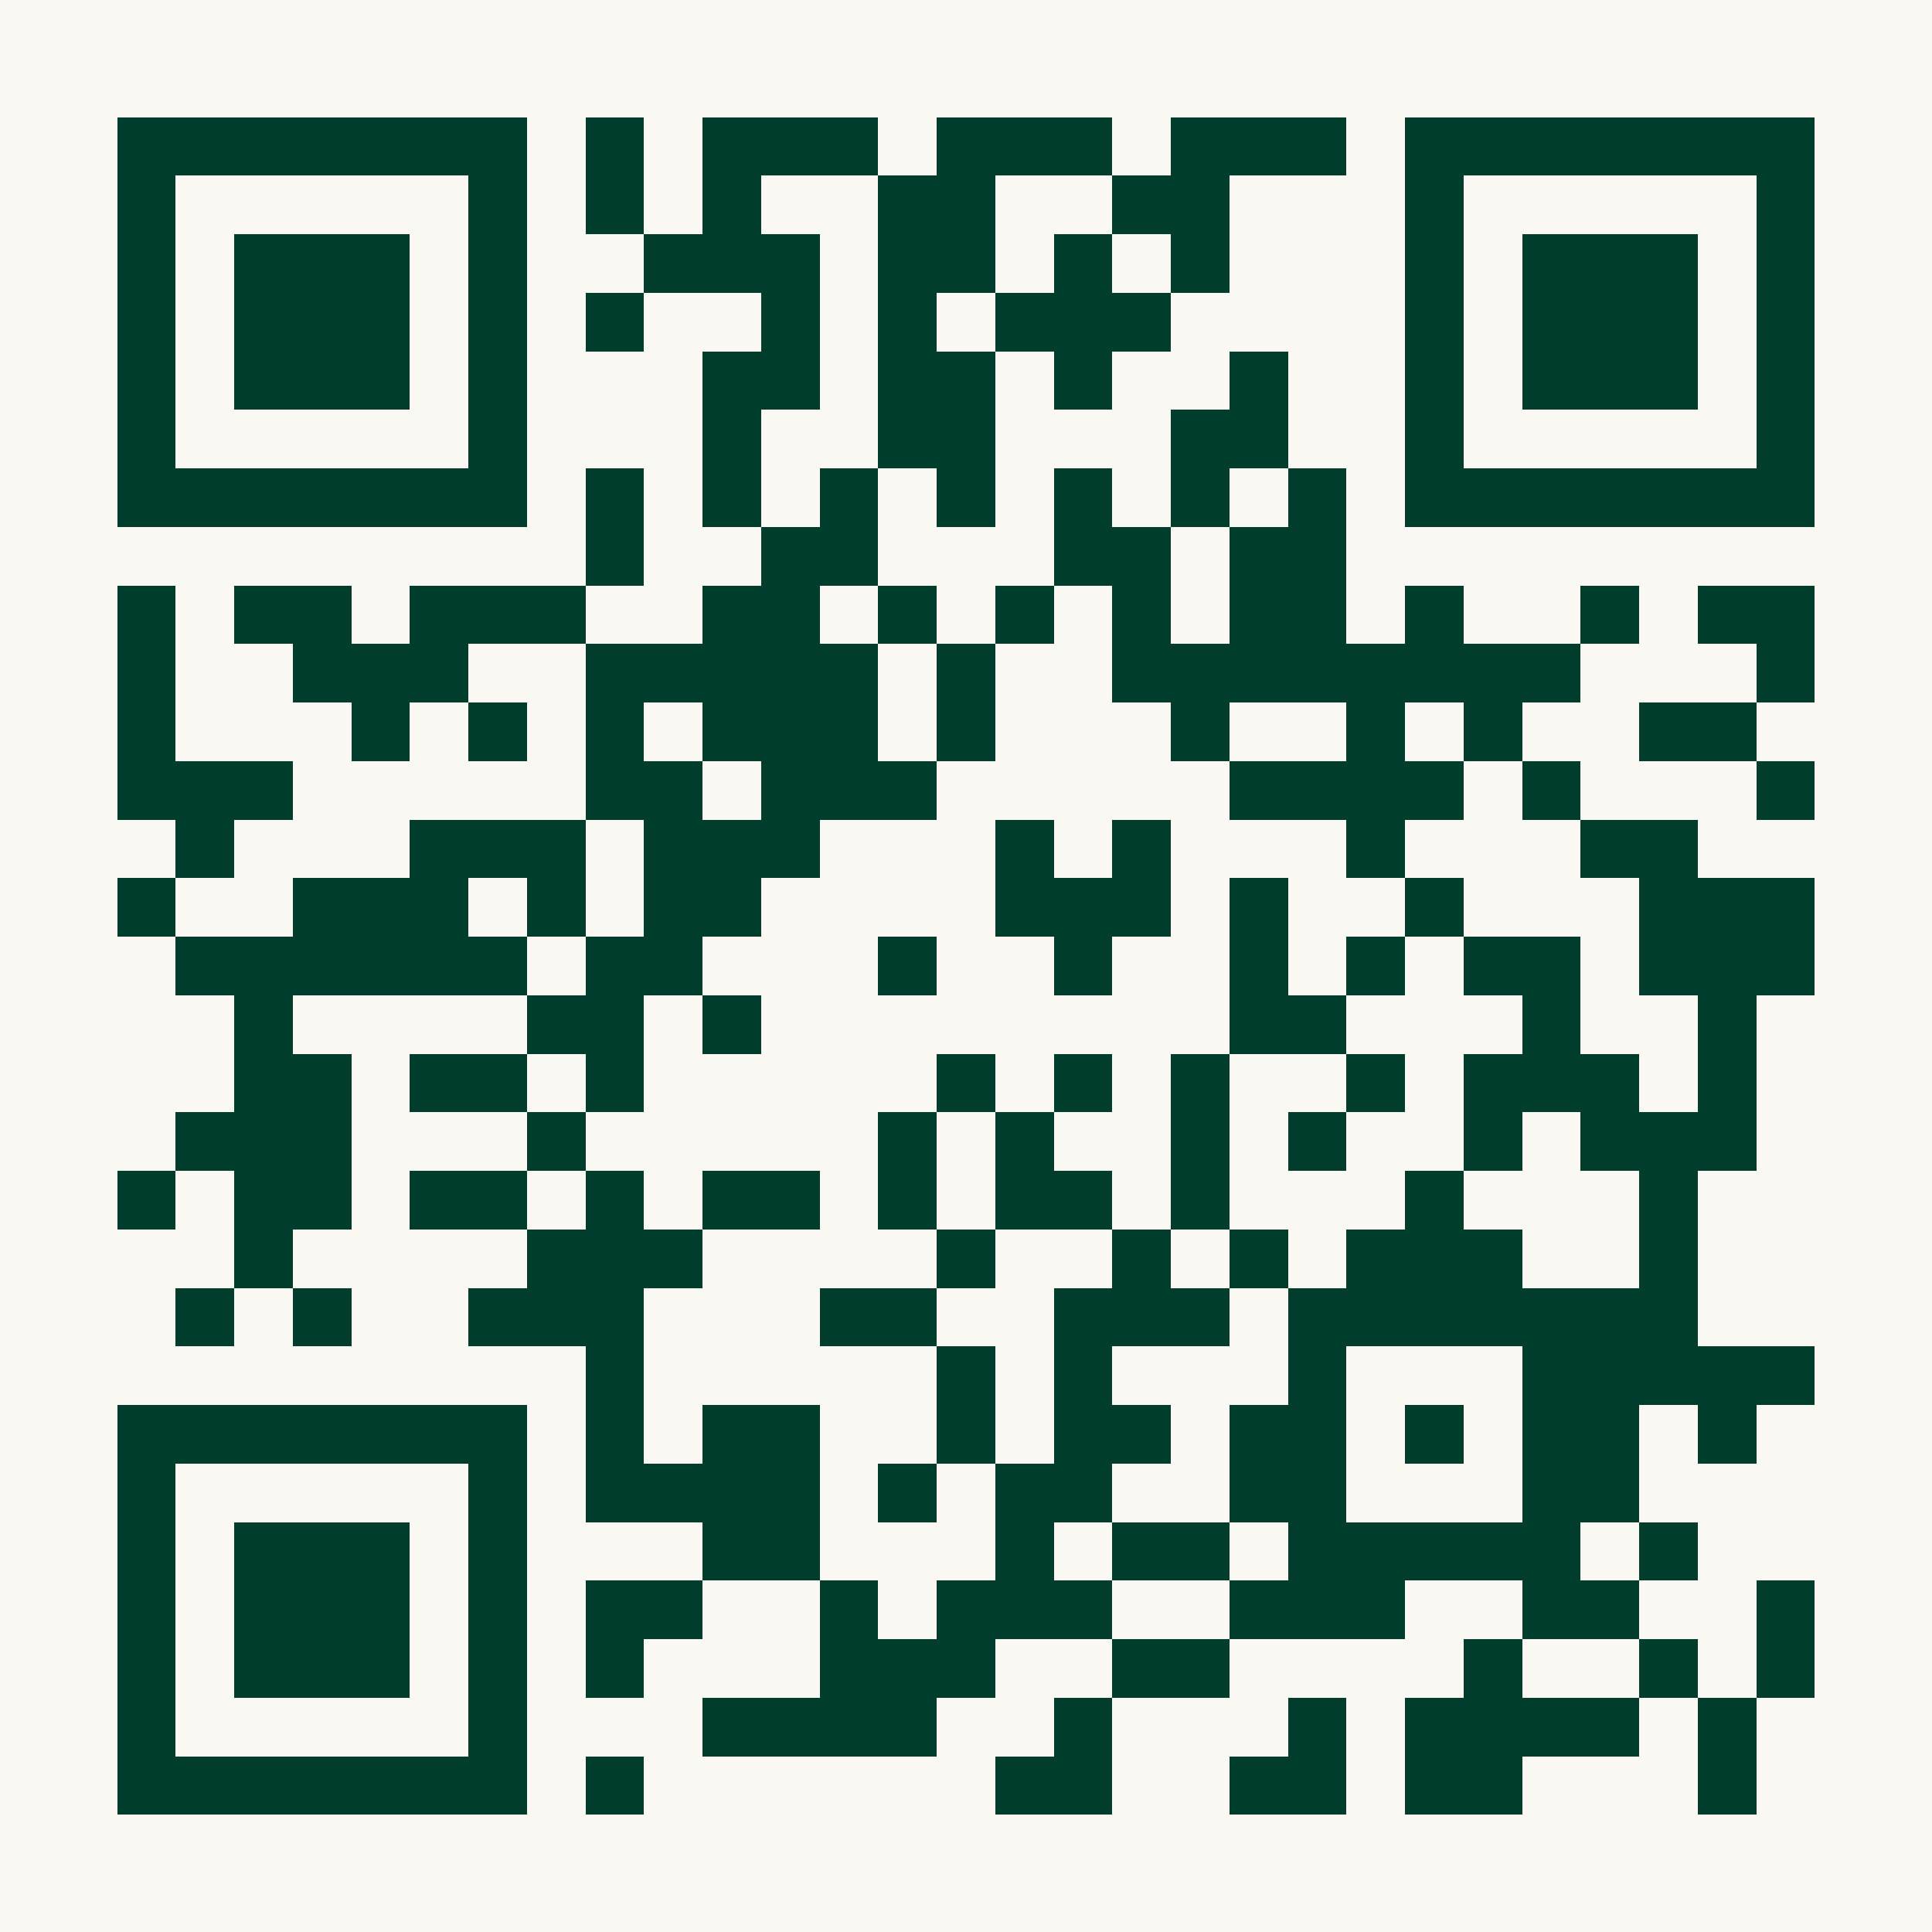
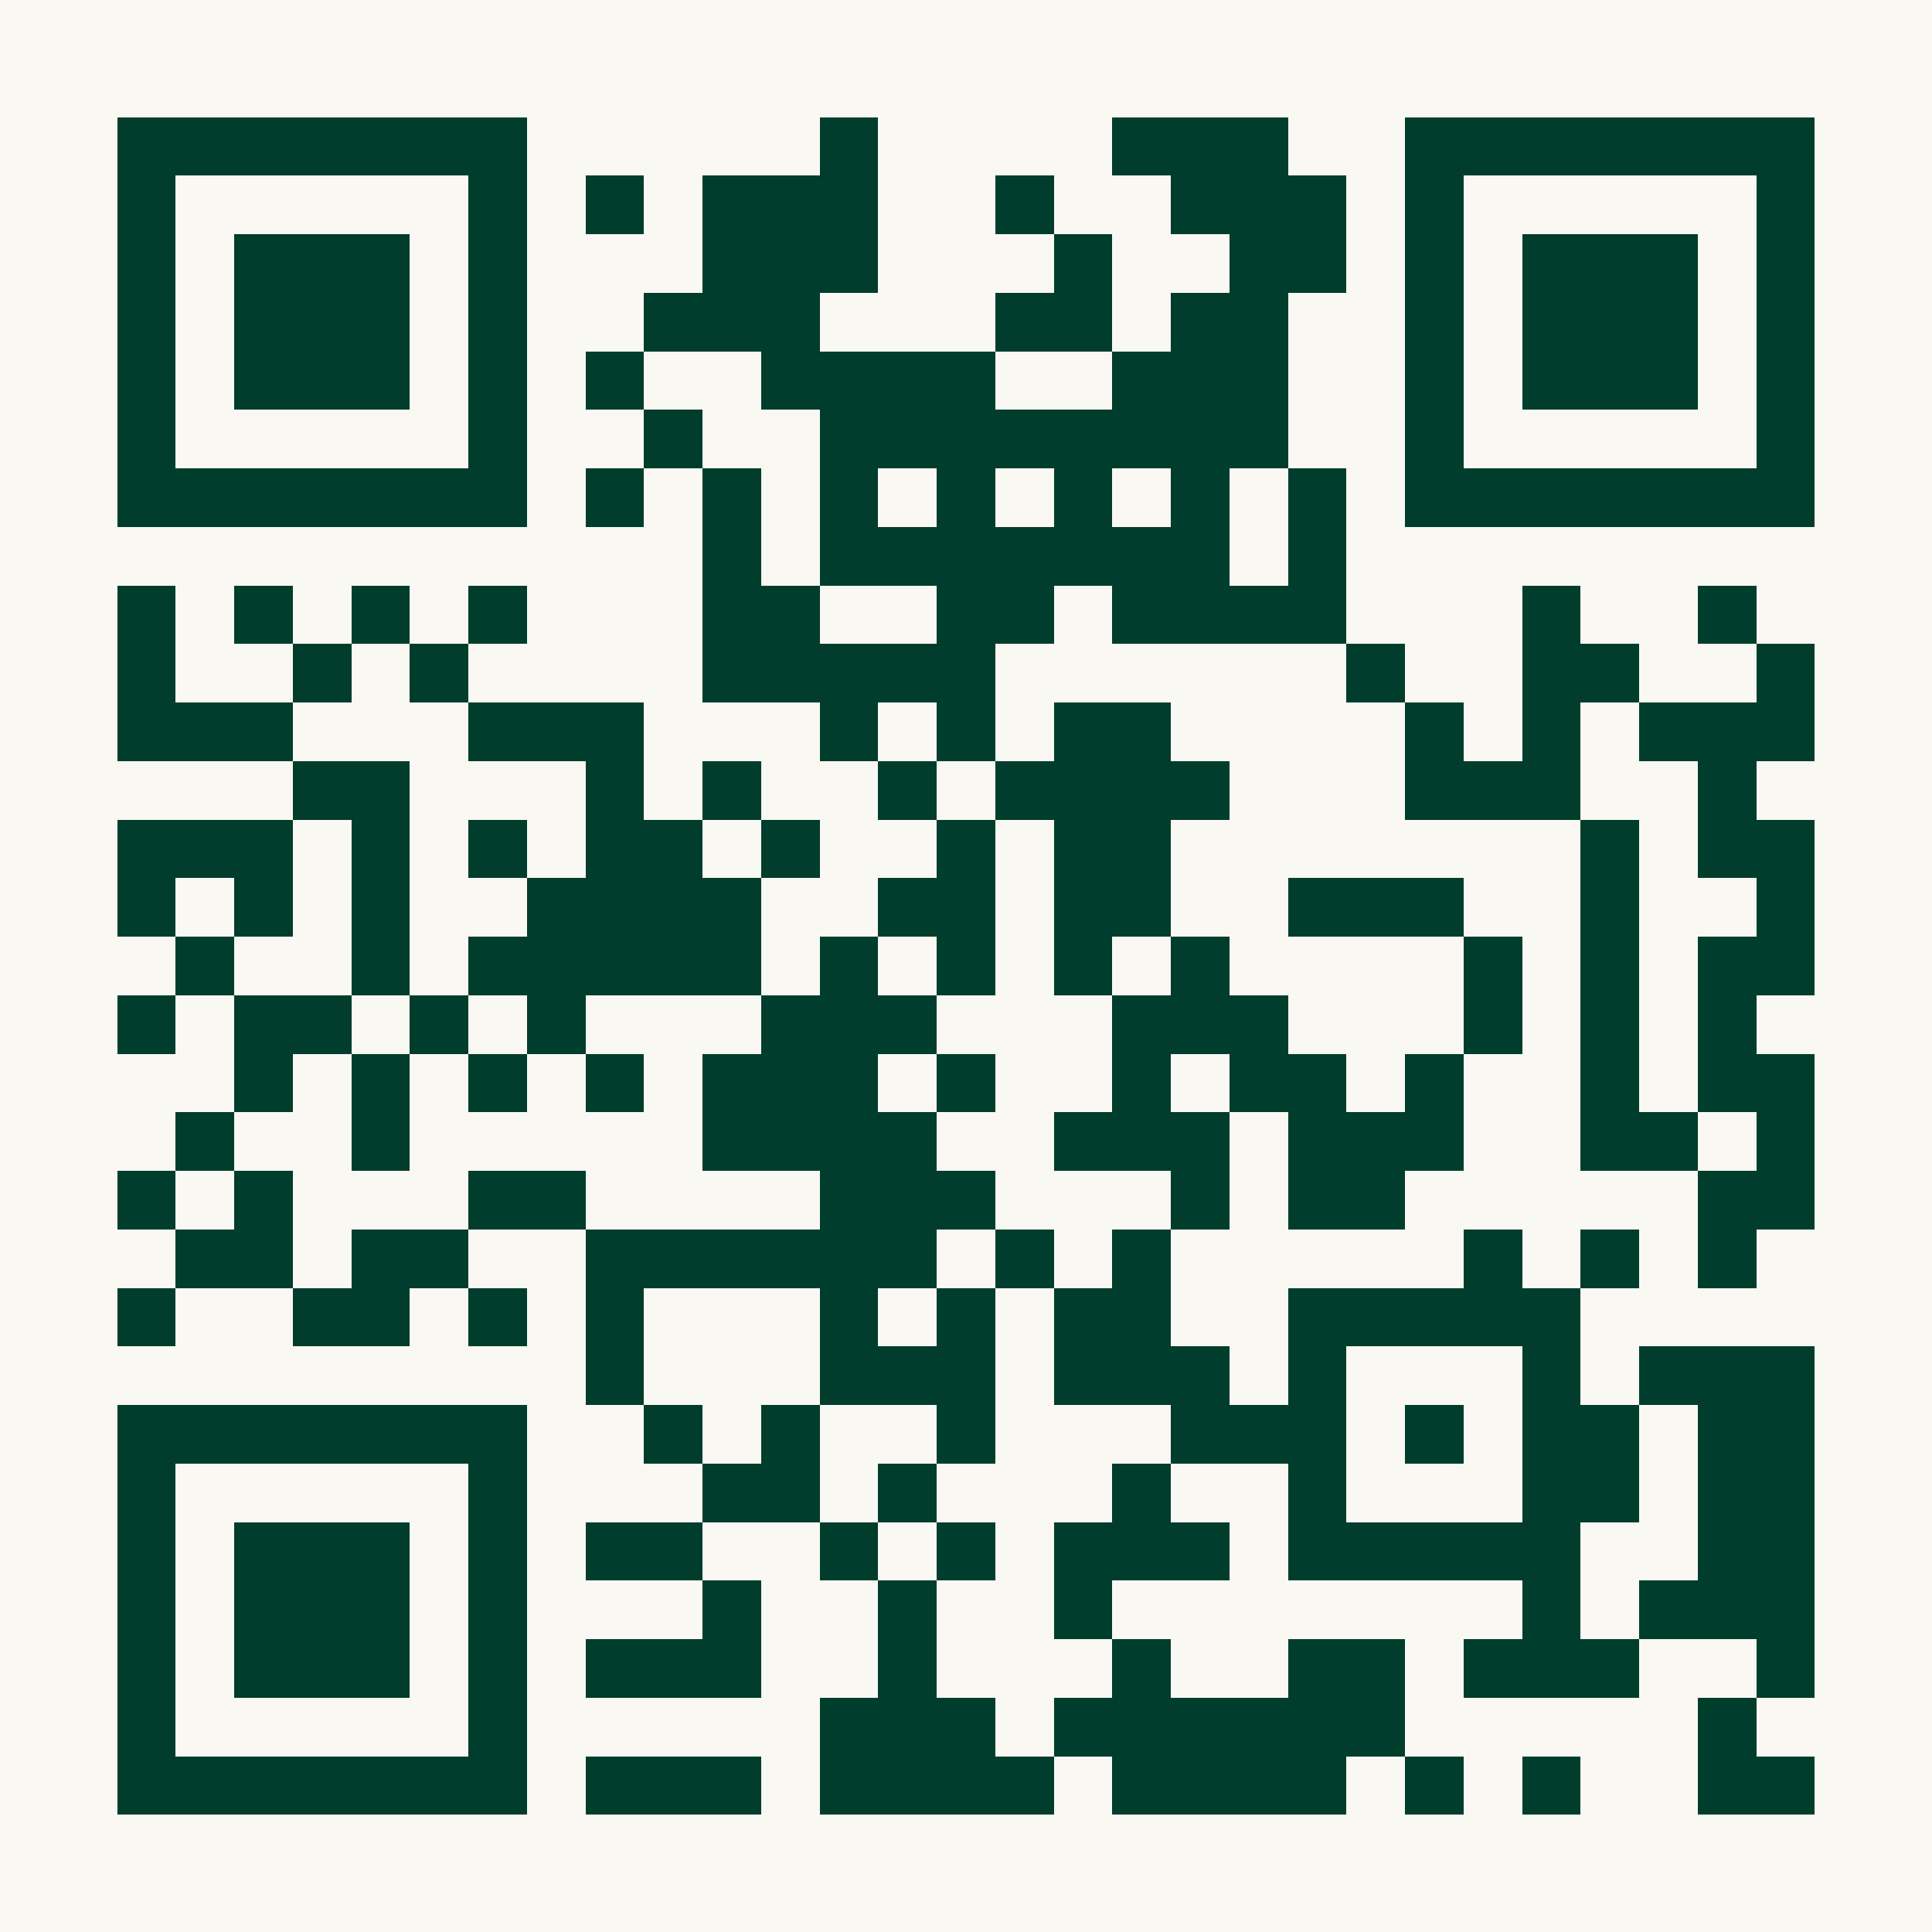
<svg xmlns="http://www.w3.org/2000/svg" width="300" height="300" viewBox="0 0 33 33" shape-rendering="crispEdges">
  <path fill="#FAF8F2" d="M0 0h33v33H0z" />
-   <path stroke="#003D2C" d="M2 2.5h7m1 0h1m1 0h3m1 0h3m1 0h3m1 0h7M2 3.5h1m5 0h1m1 0h1m1 0h1m2 0h2m2 0h2m3 0h1m5 0h1M2 4.5h1m1 0h3m1 0h1m2 0h3m1 0h2m1 0h1m1 0h1m3 0h1m1 0h3m1 0h1M2 5.5h1m1 0h3m1 0h1m1 0h1m2 0h1m1 0h1m1 0h3m4 0h1m1 0h3m1 0h1M2 6.5h1m1 0h3m1 0h1m3 0h2m1 0h2m1 0h1m2 0h1m2 0h1m1 0h3m1 0h1M2 7.5h1m5 0h1m3 0h1m2 0h2m3 0h2m2 0h1m5 0h1M2 8.5h7m1 0h1m1 0h1m1 0h1m1 0h1m1 0h1m1 0h1m1 0h1m1 0h7M10 9.5h1m2 0h2m3 0h2m1 0h2M2 10.5h1m1 0h2m1 0h3m2 0h2m1 0h1m1 0h1m1 0h1m1 0h2m1 0h1m2 0h1m1 0h2M2 11.5h1m2 0h3m2 0h5m1 0h1m2 0h8m3 0h1M2 12.5h1m3 0h1m1 0h1m1 0h1m1 0h3m1 0h1m3 0h1m2 0h1m1 0h1m2 0h2M2 13.5h3m5 0h2m1 0h3m5 0h4m1 0h1m3 0h1M3 14.5h1m3 0h3m1 0h3m3 0h1m1 0h1m3 0h1m3 0h2M2 15.5h1m2 0h3m1 0h1m1 0h2m4 0h3m1 0h1m2 0h1m3 0h3M3 16.5h6m1 0h2m3 0h1m2 0h1m2 0h1m1 0h1m1 0h2m1 0h3M4 17.5h1m4 0h2m1 0h1m8 0h2m3 0h1m2 0h1M4 18.5h2m1 0h2m1 0h1m5 0h1m1 0h1m1 0h1m2 0h1m1 0h3m1 0h1M3 19.5h3m3 0h1m5 0h1m1 0h1m2 0h1m1 0h1m2 0h1m1 0h3M2 20.5h1m1 0h2m1 0h2m1 0h1m1 0h2m1 0h1m1 0h2m1 0h1m3 0h1m3 0h1M4 21.5h1m4 0h3m4 0h1m2 0h1m1 0h1m1 0h3m2 0h1M3 22.5h1m1 0h1m2 0h3m3 0h2m2 0h3m1 0h7M10 23.5h1m5 0h1m1 0h1m3 0h1m3 0h5M2 24.5h7m1 0h1m1 0h2m2 0h1m1 0h2m1 0h2m1 0h1m1 0h2m1 0h1M2 25.5h1m5 0h1m1 0h4m1 0h1m1 0h2m2 0h2m3 0h2M2 26.5h1m1 0h3m1 0h1m3 0h2m3 0h1m1 0h2m1 0h5m1 0h1M2 27.5h1m1 0h3m1 0h1m1 0h2m2 0h1m1 0h3m2 0h3m2 0h2m2 0h1M2 28.5h1m1 0h3m1 0h1m1 0h1m3 0h3m2 0h2m4 0h1m2 0h1m1 0h1M2 29.5h1m5 0h1m3 0h4m2 0h1m3 0h1m1 0h4m1 0h1M2 30.5h7m1 0h1m6 0h2m2 0h2m1 0h2m3 0h1" />
+   <path stroke="#003D2C" d="M2 2.5h7m5 0h1m4 0h3m2 0h7M2 3.5h1m5 0h1m1 0h1m1 0h3m2 0h1m2 0h3m1 0h1m5 0h1M2 4.5h1m1 0h3m1 0h1m3 0h3m3 0h1m2 0h2m1 0h1m1 0h3m1 0h1M2 5.5h1m1 0h3m1 0h1m2 0h3m3 0h2m1 0h2m2 0h1m1 0h3m1 0h1M2 6.5h1m1 0h3m1 0h1m1 0h1m2 0h4m2 0h3m2 0h1m1 0h3m1 0h1M2 7.5h1m5 0h1m2 0h1m2 0h8m2 0h1m5 0h1M2 8.5h7m1 0h1m1 0h1m1 0h1m1 0h1m1 0h1m1 0h1m1 0h1m1 0h7M12 9.5h1m1 0h7m1 0h1M2 10.5h1m1 0h1m1 0h1m1 0h1m3 0h2m2 0h2m1 0h4m3 0h1m2 0h1M2 11.5h1m2 0h1m1 0h1m4 0h5m6 0h1m2 0h2m2 0h1M2 12.5h3m3 0h3m3 0h1m1 0h1m1 0h2m4 0h1m1 0h1m1 0h3M5 13.5h2m3 0h1m1 0h1m2 0h1m1 0h4m3 0h3m2 0h1M2 14.5h3m1 0h1m1 0h1m1 0h2m1 0h1m2 0h1m1 0h2m7 0h1m1 0h2M2 15.5h1m1 0h1m1 0h1m2 0h4m2 0h2m1 0h2m2 0h3m2 0h1m2 0h1M3 16.5h1m2 0h1m1 0h5m1 0h1m1 0h1m1 0h1m1 0h1m4 0h1m1 0h1m1 0h2M2 17.5h1m1 0h2m1 0h1m1 0h1m3 0h3m3 0h3m3 0h1m1 0h1m1 0h1M4 18.5h1m1 0h1m1 0h1m1 0h1m1 0h3m1 0h1m2 0h1m1 0h2m1 0h1m2 0h1m1 0h2M3 19.5h1m2 0h1m5 0h4m2 0h3m1 0h3m2 0h2m1 0h1M2 20.5h1m1 0h1m3 0h2m4 0h3m3 0h1m1 0h2m5 0h2M3 21.5h2m1 0h2m2 0h6m1 0h1m1 0h1m5 0h1m1 0h1m1 0h1M2 22.5h1m2 0h2m1 0h1m1 0h1m3 0h1m1 0h1m1 0h2m2 0h5M10 23.5h1m3 0h3m1 0h3m1 0h1m3 0h1m1 0h3M2 24.5h7m2 0h1m1 0h1m2 0h1m3 0h3m1 0h1m1 0h2m1 0h2M2 25.5h1m5 0h1m3 0h2m1 0h1m3 0h1m2 0h1m3 0h2m1 0h2M2 26.5h1m1 0h3m1 0h1m1 0h2m2 0h1m1 0h1m1 0h3m1 0h5m2 0h2M2 27.5h1m1 0h3m1 0h1m3 0h1m2 0h1m2 0h1m7 0h1m1 0h3M2 28.5h1m1 0h3m1 0h1m1 0h3m2 0h1m3 0h1m2 0h2m1 0h3m2 0h1M2 29.5h1m5 0h1m5 0h3m1 0h6m5 0h1M2 30.5h7m1 0h3m1 0h4m1 0h4m1 0h1m1 0h1m2 0h2" />
</svg>
